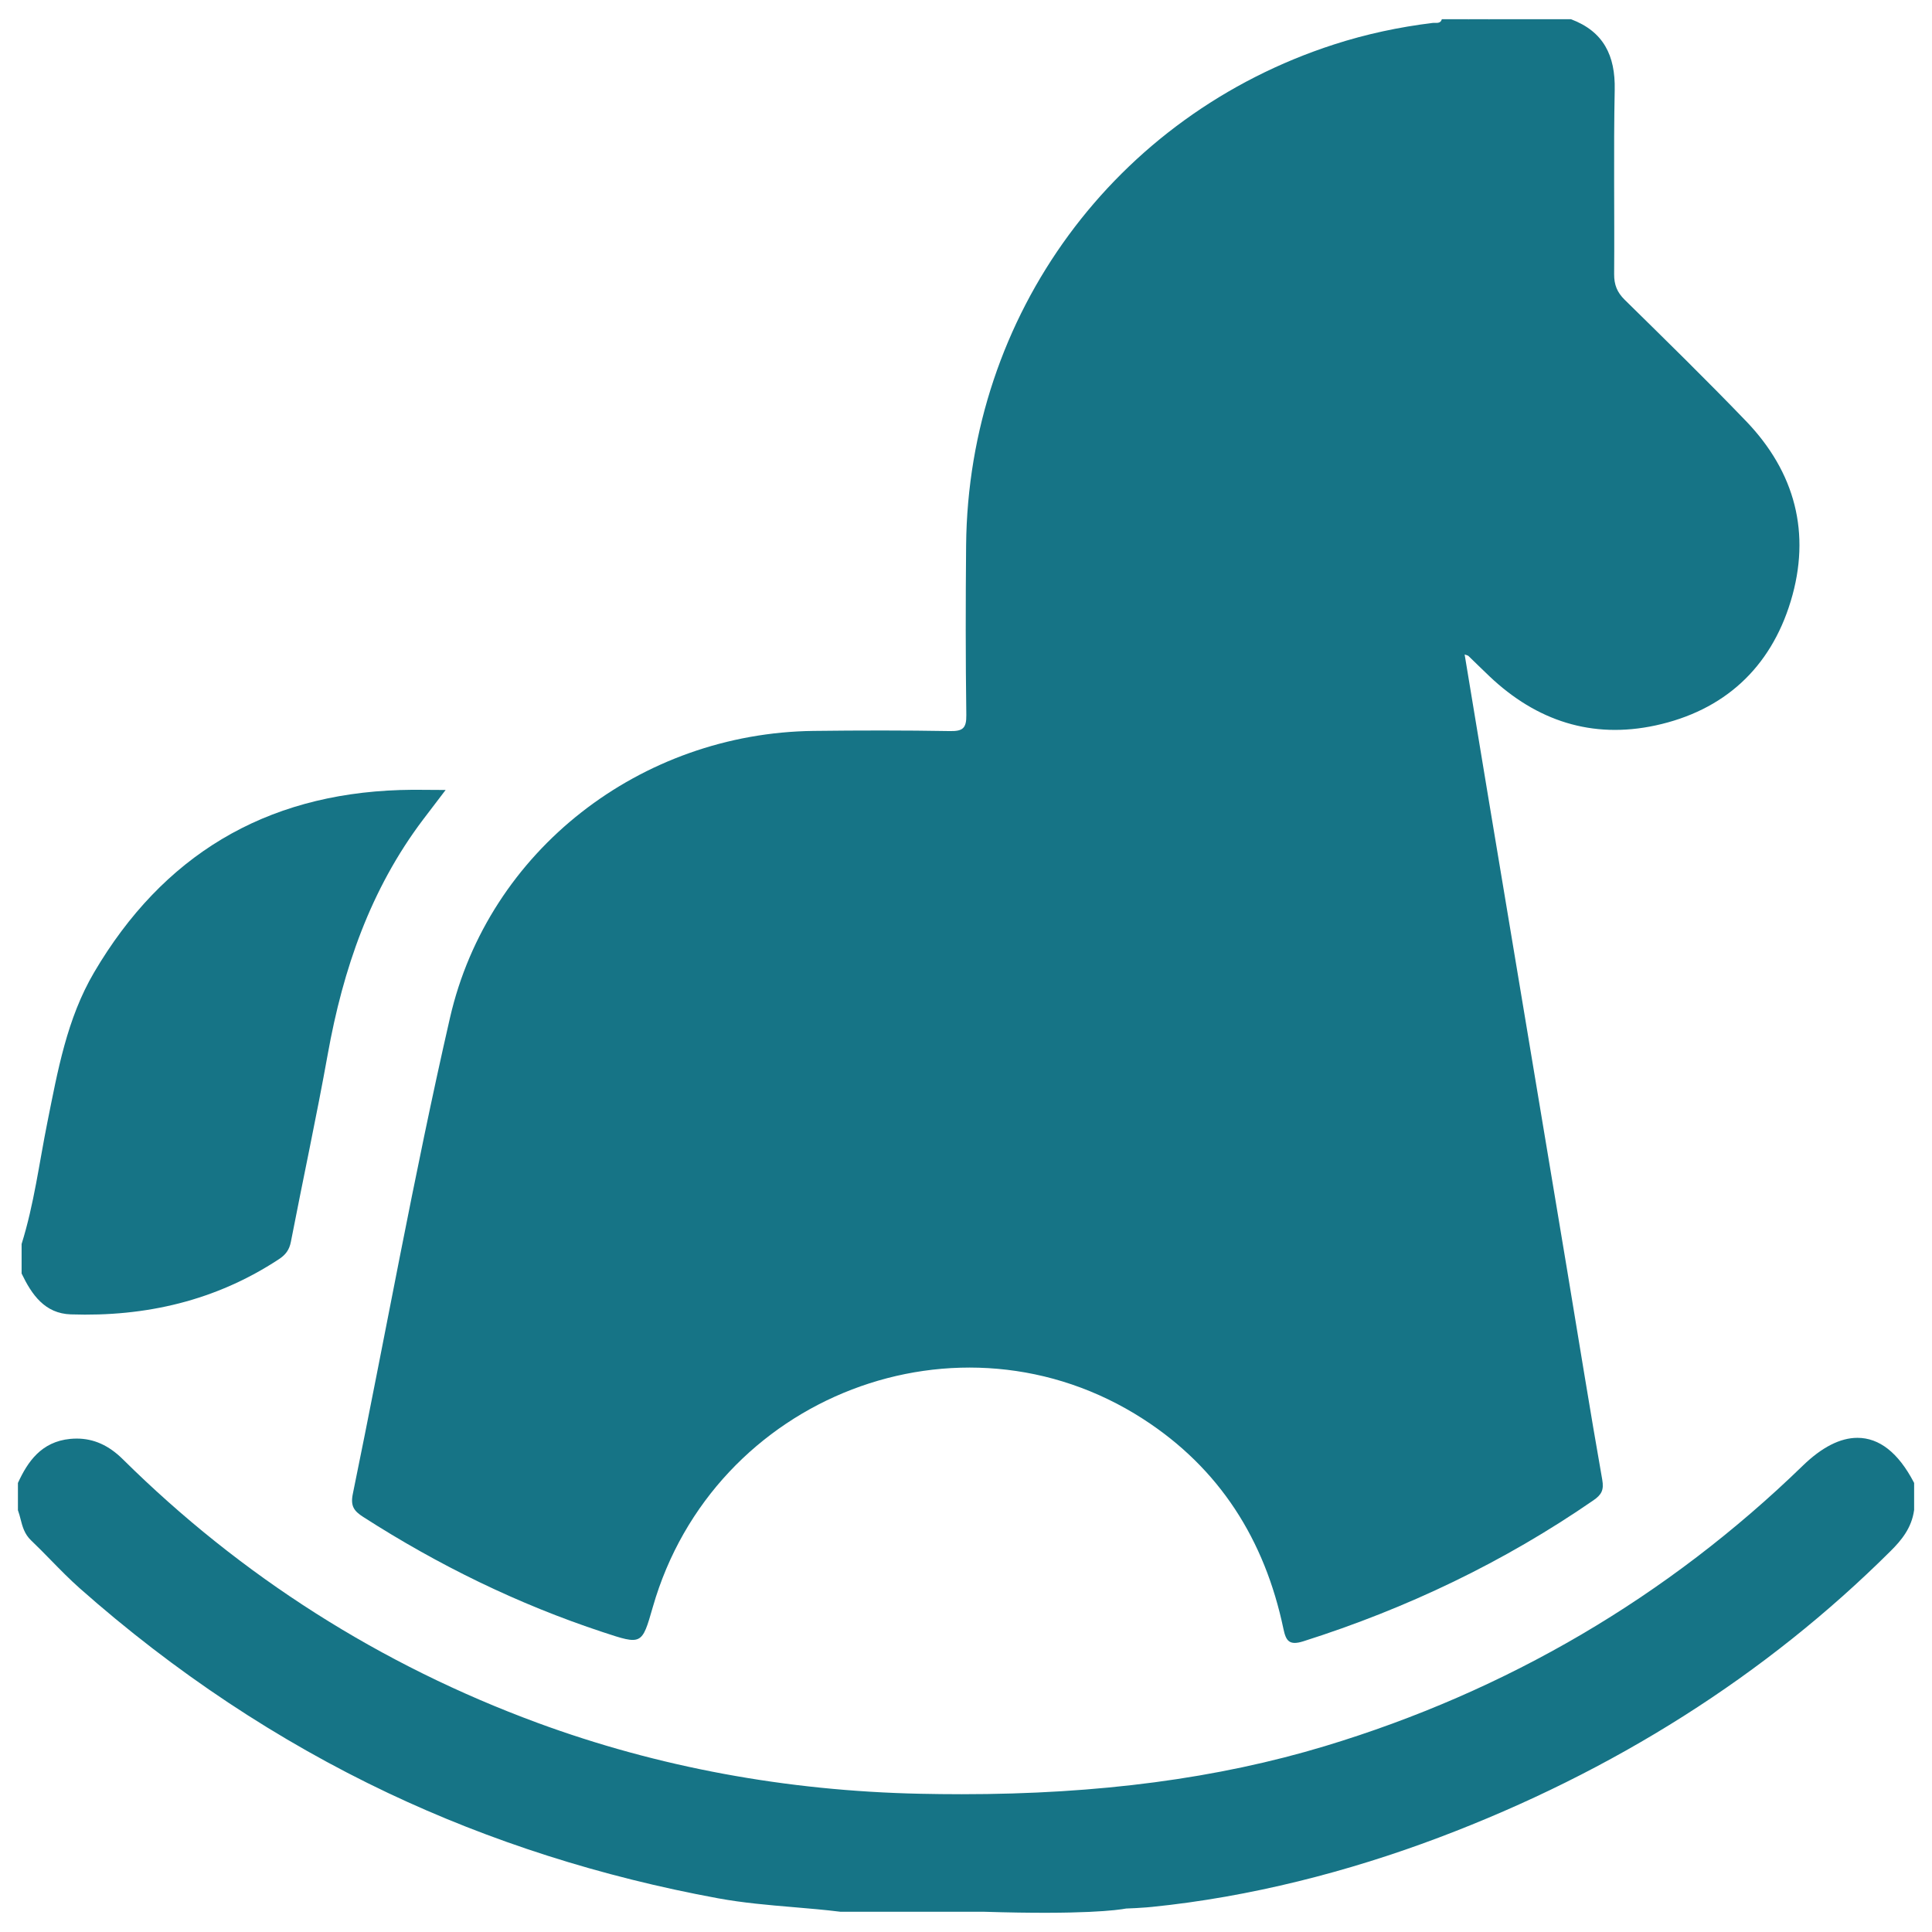
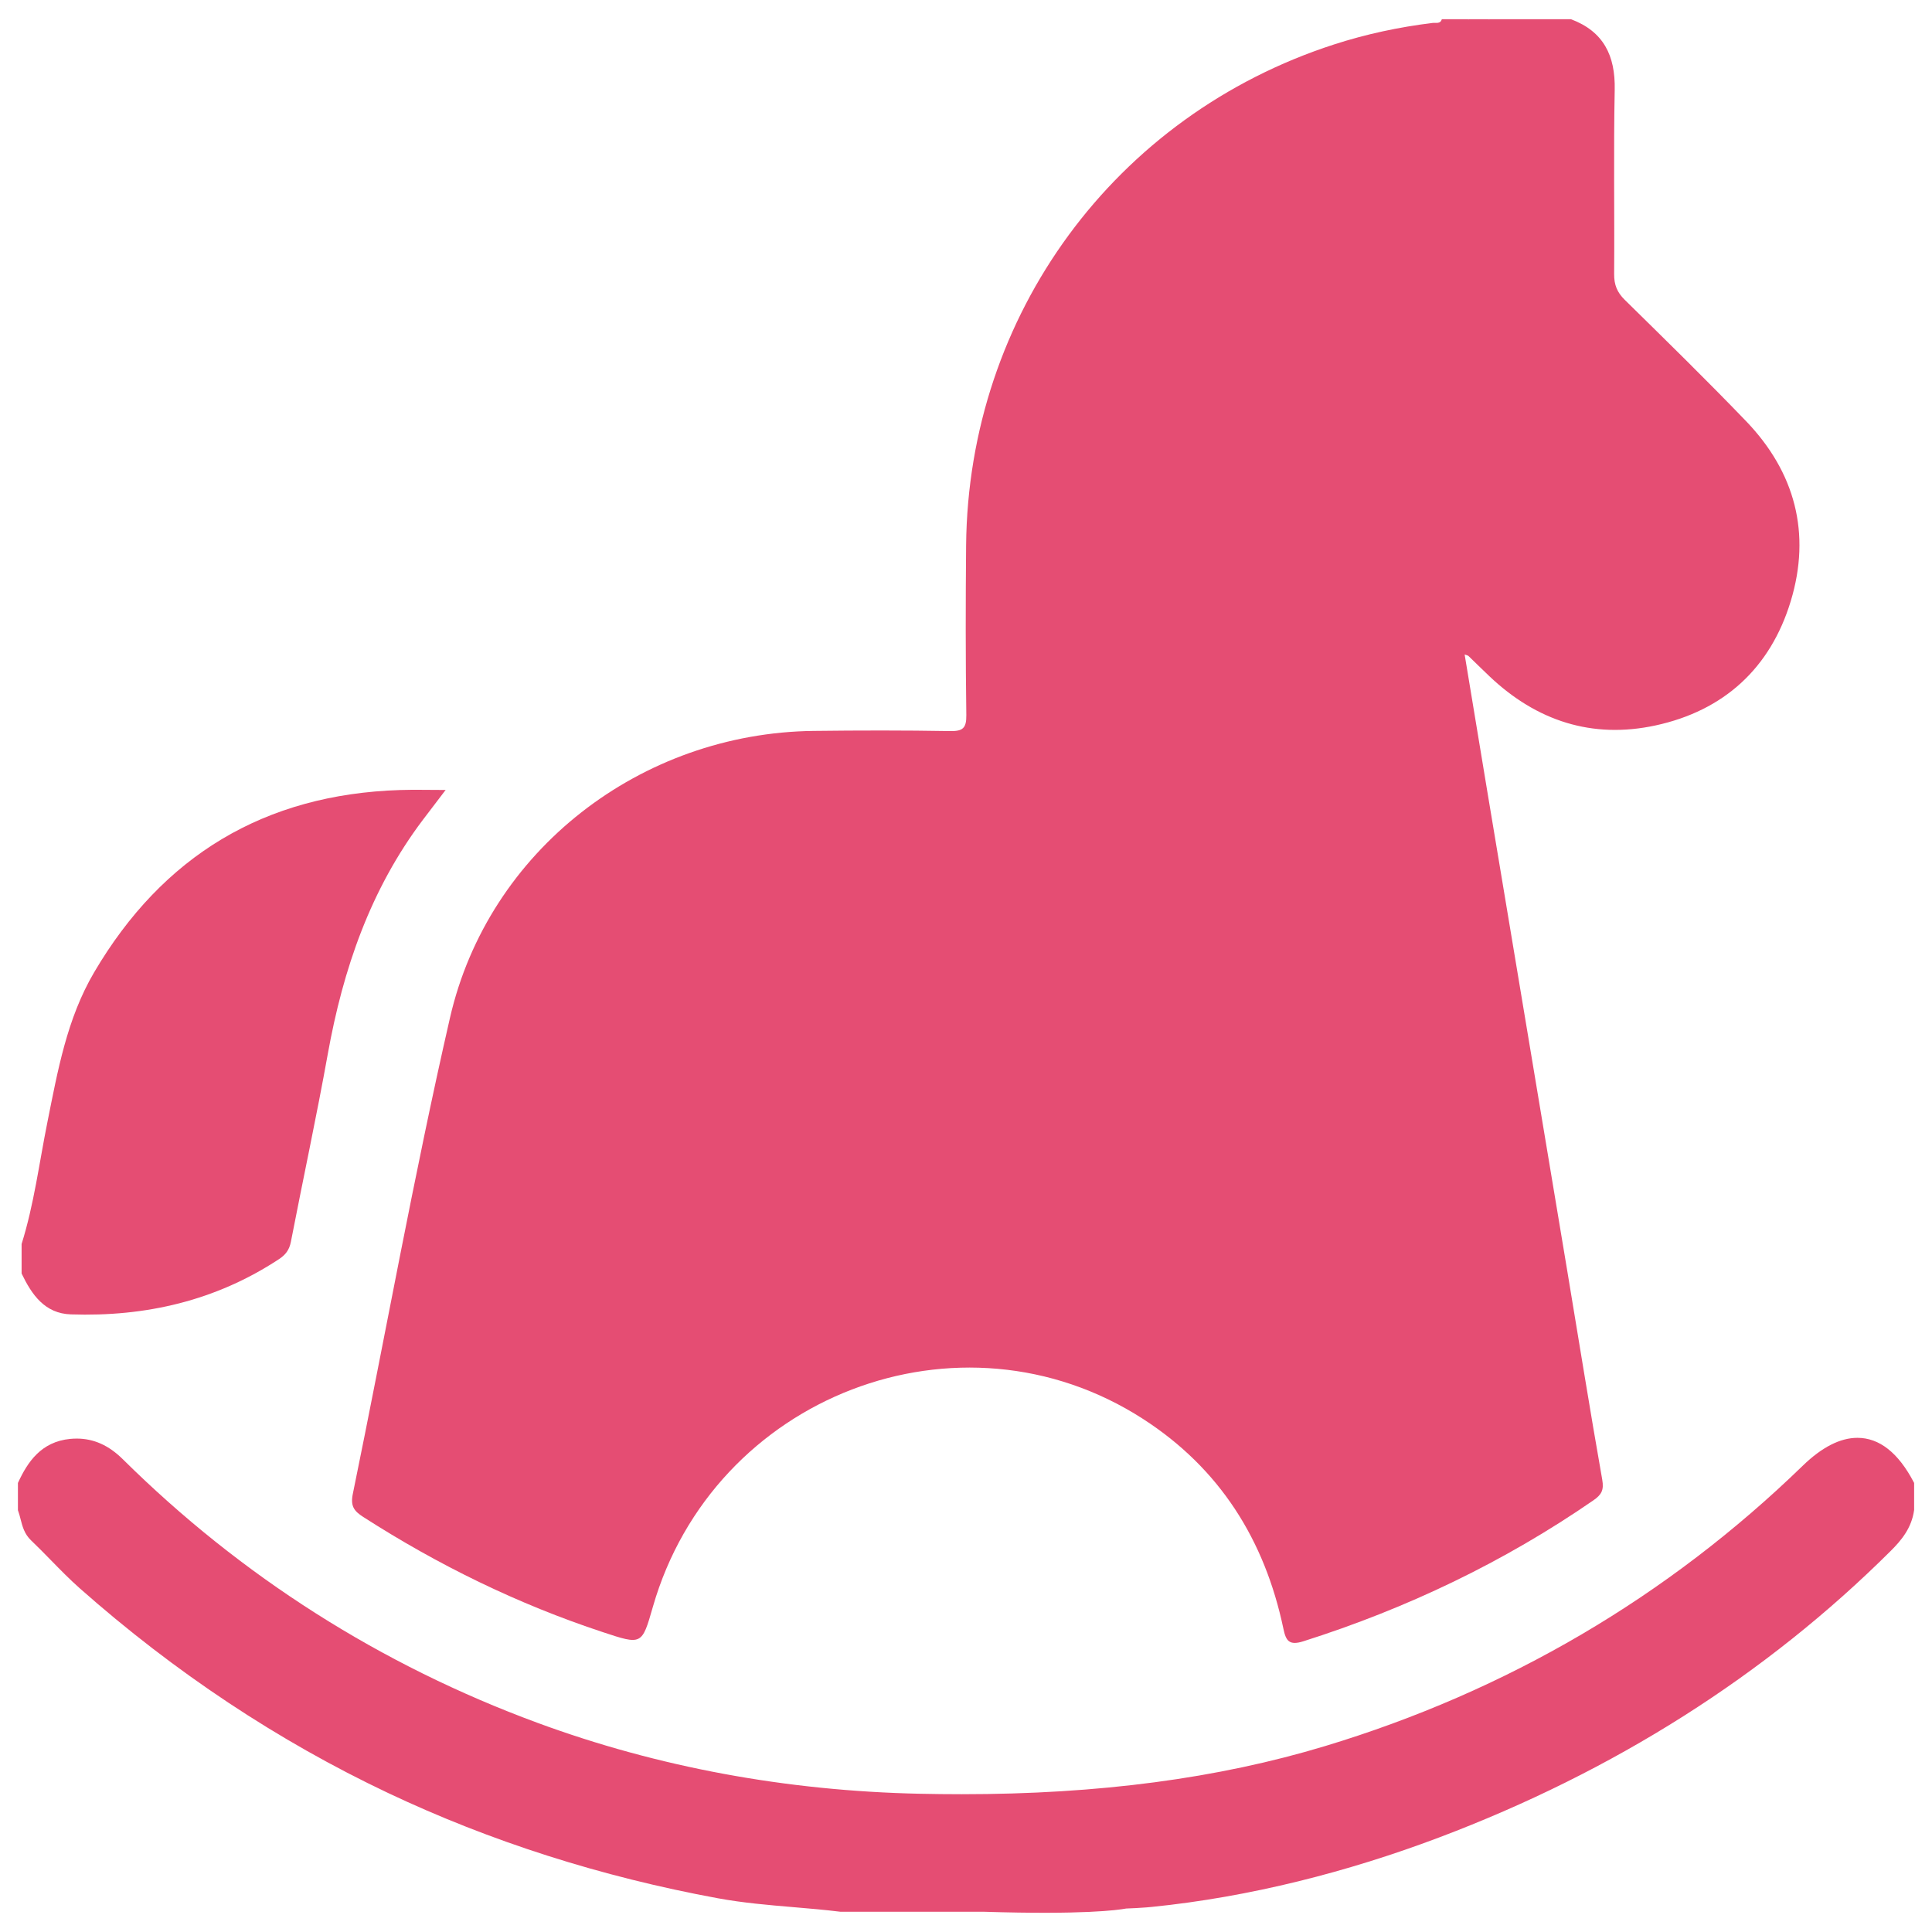
<svg xmlns="http://www.w3.org/2000/svg" version="1.0" id="Layer_1" x="0px" y="0px" viewBox="0 0 1024 1024" enable-background="new 0 0 1024 1024" xml:space="preserve">
  <path fill="none" d="M-257.44,455.2c-83.46-0.01-166.91,0-250.37,0c-20.7,0-41.4-0.19-62.1,0.06  c-18.43,0.22-30.71,12.37-31.47,30.79c-0.27,6.56,0.49,13.2-0.21,19.7c-0.88,8.1,1.71,10.39,10.04,10.34  c59.8-0.38,119.6-0.21,179.4-0.21c55.53,0,111.06,0.07,166.58-0.08c7.77-0.02,18.36,3.51,22.53-1.54  c3.93-4.76,1.45-14.97,1.47-22.79C-221.49,466.67-232.88,455.21-257.44,455.2z" />
  <g>
-     <path fill="#167486" d="M832.67,10.19c17.3,6.52,23.52,19.31,23.16,37.35c-0.65,32.57-0.06,65.16-0.3,97.74   c-0.04,5.65,1.56,9.64,5.61,13.63c21.61,21.23,43.27,42.43,64.27,64.26c26.05,27.08,34.6,59.53,23.73,95.42   c-10.74,35.46-35.37,58.07-71.73,65.92c-33.59,7.24-63.02-2.42-87.91-26.01c-3.78-3.58-7.48-7.25-11.23-10.86   c-0.21-0.2-0.59-0.23-1.98-0.75c4.17,25.21,8.22,49.87,12.33,74.51c14.01,84.06,28.06,168.11,42.06,252.17   c6.15,36.9,12.04,73.84,18.54,110.67c0.98,5.54-0.38,8-4.72,10.99c-47.45,32.72-98.79,57.26-153.68,74.68   c-7.62,2.42-9.26-0.33-10.59-6.65c-9.88-47.02-33.74-84.99-74.42-111.21c-97.04-62.53-227.67-12.27-259.79,99.67   c-5.81,20.26-5.79,20.19-26.53,13.34c-44.98-14.85-87.15-35.47-126.98-61.05c-4.92-3.16-6.83-5.78-5.5-12.25   c17.26-84.07,32.31-168.64,51.48-252.26c20.4-88.95,101.3-151,192.7-152.1c24.11-0.29,48.22-0.33,72.32,0.09   c6.75,0.12,8.76-1.48,8.66-8.48c-0.41-29.97-0.38-59.95-0.11-89.92c1.1-122.15,78.87-227.95,194.98-265.52   c17.07-5.52,34.52-9.24,52.32-11.42c1.75-0.21,4.05,0.67,4.86-1.96c4.56,0,9.12,0,13.69,0c3.91,1.6,7.82,1.6,11.73,0   C803.99,10.19,818.33,10.19,832.67,10.19z" />
-     <path fill="#167486" d="M11.45,659.35c6.59-21.04,9.32-42.9,13.64-64.41c5.51-27.42,10.35-55,24.8-79.58   c36.37-61.84,90.29-94.35,162.16-96.63c7.47-0.24,14.96-0.03,24.14-0.03c-4.48,5.89-8.26,10.81-12,15.76   c-27.88,36.93-42.37,79.21-50.47,124.27c-5.98,33.26-13.12,66.3-19.55,99.48c-0.82,4.22-2.78,6.84-6.3,9.16   c-33.53,22.07-70.67,30.61-110.32,29.28c-13.83-0.46-20.71-10.44-26.1-21.66C11.45,669.78,11.45,664.56,11.45,659.35z" />
-     <path fill="#167486" d="M789.65,10.19c-3.91,2.87-7.82,3.11-11.73,0C781.83,10.19,785.74,10.19,789.65,10.19z" />
-     <path fill="#167486" d="M533.51,1011.3c3.26-2.91,6.52-2.91,9.78,0C540.03,1011.3,536.77,1011.3,533.51,1011.3z" />
-     <path fill="#167486" d="M453.34,1011.3c0.45-2.5,2.22-1.87,3.84-1.63c0.69,0.33,0.92,0.69,0.72,1.06   c-0.21,0.38-0.42,0.58-0.65,0.58C455.95,1011.3,454.64,1011.3,453.34,1011.3z" />
-     <path fill="#167486" d="M457.25,1011.3c-0.01-0.55-0.04-1.09-0.07-1.63c1.3,0.01,2.6,0.01,3.9,0.02c0.69,0.32,0.94,0.67,0.73,1.04   c-0.21,0.38-0.42,0.58-0.65,0.58C459.86,1011.3,458.56,1011.3,457.25,1011.3z" />
-     <path fill="#167486" d="M461.16,1011.3c-0.02-0.54-0.05-1.08-0.09-1.62c1.31,0,2.61-0.01,3.92-0.01c0.69,0.33,0.93,0.68,0.72,1.05   c-0.21,0.38-0.42,0.58-0.65,0.58C463.77,1011.3,462.47,1011.3,461.16,1011.3z" />
-     <path fill="#167486" d="M465.07,1011.3c-0.01-0.54-0.04-1.09-0.08-1.63c1.3-0.02,2.6-0.03,3.91-0.05c0.69,0.34,0.93,0.7,0.73,1.09   c-0.21,0.39-0.42,0.59-0.65,0.59C467.68,1011.3,466.38,1011.3,465.07,1011.3z" />
-     <path fill="#167486" d="M551.11,1011.3c0.8-1.82,2.33-1.9,3.99-1.68c0.58,0.4,0.76,0.78,0.54,1.15c-0.21,0.35-0.42,0.53-0.62,0.53   C553.71,1011.3,552.41,1011.3,551.11,1011.3z" />
-     <path fill="#167486" d="M555.02,1011.3c0.01-0.56,0.03-1.12,0.08-1.68c1.3,0.02,2.6,0.03,3.91,0.05c0.58,0.39,0.76,0.76,0.54,1.11   c-0.21,0.34-0.41,0.52-0.62,0.52C557.62,1011.3,556.32,1011.3,555.02,1011.3z" />
-     <path fill="#167486" d="M558.93,1011.3c0.01-0.54,0.04-1.09,0.08-1.63c1.31,0,2.61,0.01,3.92,0.01c0.57,0.39,0.75,0.76,0.53,1.11   c-0.21,0.34-0.41,0.51-0.62,0.51C561.53,1011.3,560.23,1011.3,558.93,1011.3z" />
-     <path fill="#167486" d="M562.84,1011.3c0.02-0.54,0.05-1.08,0.08-1.62c1.3-0.01,2.6-0.01,3.9-0.02c0.58,0.39,0.76,0.76,0.55,1.12   c-0.21,0.35-0.41,0.52-0.62,0.52C565.44,1011.3,564.14,1011.3,562.84,1011.3z" />
-     <path fill="#167486" d="M566.75,1011.3c-0.01-0.55,0.02-1.1,0.07-1.64c1.62-0.25,3.41-0.89,3.84,1.64   C569.36,1011.3,568.05,1011.3,566.75,1011.3z" />
-     <path fill="#167486" d="M1014.29,785.54c-8.16-15.56-18.2-23.46-29.83-23.46c-9.11,0-18.85,4.97-28.95,14.77   c-71.6,69.49-156.8,119.5-253.23,148.62c-56.81,17.15-119.81,25.5-192.59,25.5c-7.18,0-14.61-0.08-22.08-0.24   c-70.89-1.5-139.09-14.14-202.7-37.58c-83.12-30.63-157.08-77.64-219.84-139.75c-7.43-7.35-15.41-10.92-24.4-10.92   c-1.11,0-2.26,0.06-3.41,0.16c-15.56,1.48-22.68,12.44-27.58,22.97l-0.18,0.39v14.47l0.12,0.33c0.51,1.38,0.88,2.81,1.27,4.33   c1,3.9,2.04,7.93,5.57,11.29c3.56,3.39,7.07,6.98,10.47,10.46c4.9,5.01,9.97,10.19,15.33,14.94   c50.17,44.4,105.15,80.91,163.41,108.49c54.16,25.65,112.98,44.43,174.83,55.81c13.29,2.45,26.87,3.6,40.01,4.71   c8.14,0.69,16.56,1.4,24.79,2.42l0.12,0.02h0.12h8.67h17.85h4.76h1.96h0.38h10.96h0.38h31.02c52.6,1.65,70.93-0.88,75.36-1.71   c3.56-0.13,7.16-0.31,10.77-0.6c0.96-0.08,1.92-0.17,2.88-0.26c52.04-5.25,104.09-18.65,151.95-36.7   c92.93-35.05,173.56-86.19,239.66-152c5.65-5.62,11.06-12.13,12.37-21.58l0.02-0.13v-14.3L1014.29,785.54z" />
+     <path fill="#E54D73" d="M832.67,10.19c17.3,6.52,23.52,19.31,23.16,37.35c-0.65,32.57-0.06,65.16-0.3,97.74   c-0.04,5.65,1.56,9.64,5.61,13.63c21.61,21.23,43.27,42.43,64.27,64.26c26.05,27.08,34.6,59.53,23.73,95.42   c-10.74,35.46-35.37,58.07-71.73,65.92c-33.59,7.24-63.02-2.42-87.91-26.01c-3.78-3.58-7.48-7.25-11.23-10.86   c-0.21-0.2-0.59-0.23-1.98-0.75c4.17,25.21,8.22,49.87,12.33,74.51c14.01,84.06,28.06,168.11,42.06,252.17   c6.15,36.9,12.04,73.84,18.54,110.67c0.98,5.54-0.38,8-4.72,10.99c-47.45,32.72-98.79,57.26-153.68,74.68   c-7.62,2.42-9.26-0.33-10.59-6.65c-9.88-47.02-33.74-84.99-74.42-111.21c-97.04-62.53-227.67-12.27-259.79,99.67   c-5.81,20.26-5.79,20.19-26.53,13.34c-44.98-14.85-87.15-35.47-126.98-61.05c-4.92-3.16-6.83-5.78-5.5-12.25   c17.26-84.07,32.31-168.64,51.48-252.26c20.4-88.95,101.3-151,192.7-152.1c24.11-0.29,48.22-0.33,72.32,0.09   c6.75,0.12,8.76-1.48,8.66-8.48c-0.41-29.97-0.38-59.95-0.11-89.92c1.1-122.15,78.87-227.95,194.98-265.52   c17.07-5.52,34.52-9.24,52.32-11.42c1.75-0.21,4.05,0.67,4.86-1.96c4.56,0,9.12,0,13.69,0c3.91,1.6,7.82,1.6,11.73,0   C803.99,10.19,818.33,10.19,832.67,10.19z" />
+     <path fill="#E54D73" d="M11.45,659.35c6.59-21.04,9.32-42.9,13.64-64.41c5.51-27.42,10.35-55,24.8-79.58   c36.37-61.84,90.29-94.35,162.16-96.63c7.47-0.24,14.96-0.03,24.14-0.03c-4.48,5.89-8.26,10.81-12,15.76   c-27.88,36.93-42.37,79.21-50.47,124.27c-5.98,33.26-13.12,66.3-19.55,99.48c-0.82,4.22-2.78,6.84-6.3,9.16   c-33.53,22.07-70.67,30.61-110.32,29.28c-13.83-0.46-20.71-10.44-26.1-21.66C11.45,669.78,11.45,664.56,11.45,659.35z" />
+     <path fill="#E54D73" d="M789.65,10.19c-3.91,2.87-7.82,3.11-11.73,0C781.83,10.19,785.74,10.19,789.65,10.19z" />
+     <path fill="#E54D73" d="M533.51,1011.3c3.26-2.91,6.52-2.91,9.78,0C540.03,1011.3,536.77,1011.3,533.51,1011.3z" />
+     <path fill="#E54D73" d="M453.34,1011.3c0.45-2.5,2.22-1.87,3.84-1.63c0.69,0.33,0.92,0.69,0.72,1.06   c-0.21,0.38-0.42,0.58-0.65,0.58C455.95,1011.3,454.64,1011.3,453.34,1011.3z" />
+     <path fill="#E54D73" d="M457.25,1011.3c-0.01-0.55-0.04-1.09-0.07-1.63c1.3,0.01,2.6,0.01,3.9,0.02c0.69,0.32,0.94,0.67,0.73,1.04   c-0.21,0.38-0.42,0.58-0.65,0.58C459.86,1011.3,458.56,1011.3,457.25,1011.3z" />
+     <path fill="#E54D73" d="M461.16,1011.3c-0.02-0.54-0.05-1.08-0.09-1.62c1.31,0,2.61-0.01,3.92-0.01c0.69,0.33,0.93,0.68,0.72,1.05   c-0.21,0.38-0.42,0.58-0.65,0.58C463.77,1011.3,462.47,1011.3,461.16,1011.3z" />
+     <path fill="#E54D73" d="M465.07,1011.3c-0.01-0.54-0.04-1.09-0.08-1.63c1.3-0.02,2.6-0.03,3.91-0.05c0.69,0.34,0.93,0.7,0.73,1.09   c-0.21,0.39-0.42,0.59-0.65,0.59C467.68,1011.3,466.38,1011.3,465.07,1011.3z" />
+     <path fill="#E54D73" d="M551.11,1011.3c0.8-1.82,2.33-1.9,3.99-1.68c0.58,0.4,0.76,0.78,0.54,1.15c-0.21,0.35-0.42,0.53-0.62,0.53   C553.71,1011.3,552.41,1011.3,551.11,1011.3z" />
+     <path fill="#E54D73" d="M555.02,1011.3c0.01-0.56,0.03-1.12,0.08-1.68c1.3,0.02,2.6,0.03,3.91,0.05c0.58,0.39,0.76,0.76,0.54,1.11   c-0.21,0.34-0.41,0.52-0.62,0.52C557.62,1011.3,556.32,1011.3,555.02,1011.3z" />
+     <path fill="#E54D73" d="M558.93,1011.3c0.01-0.54,0.04-1.09,0.08-1.63c1.31,0,2.61,0.01,3.92,0.01c0.57,0.39,0.75,0.76,0.53,1.11   c-0.21,0.34-0.41,0.51-0.62,0.51C561.53,1011.3,560.23,1011.3,558.93,1011.3z" />
+     <path fill="#E54D73" d="M562.84,1011.3c0.02-0.54,0.05-1.08,0.08-1.62c1.3-0.01,2.6-0.01,3.9-0.02c0.58,0.39,0.76,0.76,0.55,1.12   c-0.21,0.35-0.41,0.52-0.62,0.52C565.44,1011.3,564.14,1011.3,562.84,1011.3z" />
+     <path fill="#E54D73" d="M566.75,1011.3c-0.01-0.55,0.02-1.1,0.07-1.64c1.62-0.25,3.41-0.89,3.84,1.64   C569.36,1011.3,568.05,1011.3,566.75,1011.3z" />
+     <path fill="#E54D73" d="M1014.29,785.54c-8.16-15.56-18.2-23.46-29.83-23.46c-9.11,0-18.85,4.97-28.95,14.77   c-71.6,69.49-156.8,119.5-253.23,148.62c-56.81,17.15-119.81,25.5-192.59,25.5c-7.18,0-14.61-0.08-22.08-0.24   c-70.89-1.5-139.09-14.14-202.7-37.58c-83.12-30.63-157.08-77.64-219.84-139.75c-7.43-7.35-15.41-10.92-24.4-10.92   c-1.11,0-2.26,0.06-3.41,0.16c-15.56,1.48-22.68,12.44-27.58,22.97l-0.18,0.39v14.47l0.12,0.33c0.51,1.38,0.88,2.81,1.27,4.33   c1,3.9,2.04,7.93,5.57,11.29c3.56,3.39,7.07,6.98,10.47,10.46c4.9,5.01,9.97,10.19,15.33,14.94   c50.17,44.4,105.15,80.91,163.41,108.49c54.16,25.65,112.98,44.43,174.83,55.81c13.29,2.45,26.87,3.6,40.01,4.71   c8.14,0.69,16.56,1.4,24.79,2.42l0.12,0.02h0.12h8.67h17.85h4.76h1.96h0.38h10.96h0.38h31.02c52.6,1.65,70.93-0.88,75.36-1.71   c3.56-0.13,7.16-0.31,10.77-0.6c0.96-0.08,1.92-0.17,2.88-0.26c52.04-5.25,104.09-18.65,151.95-36.7   c92.93-35.05,173.56-86.19,239.66-152c5.65-5.62,11.06-12.13,12.37-21.58l0.02-0.13v-14.3L1014.29,785.54z" />
  </g>
</svg>
